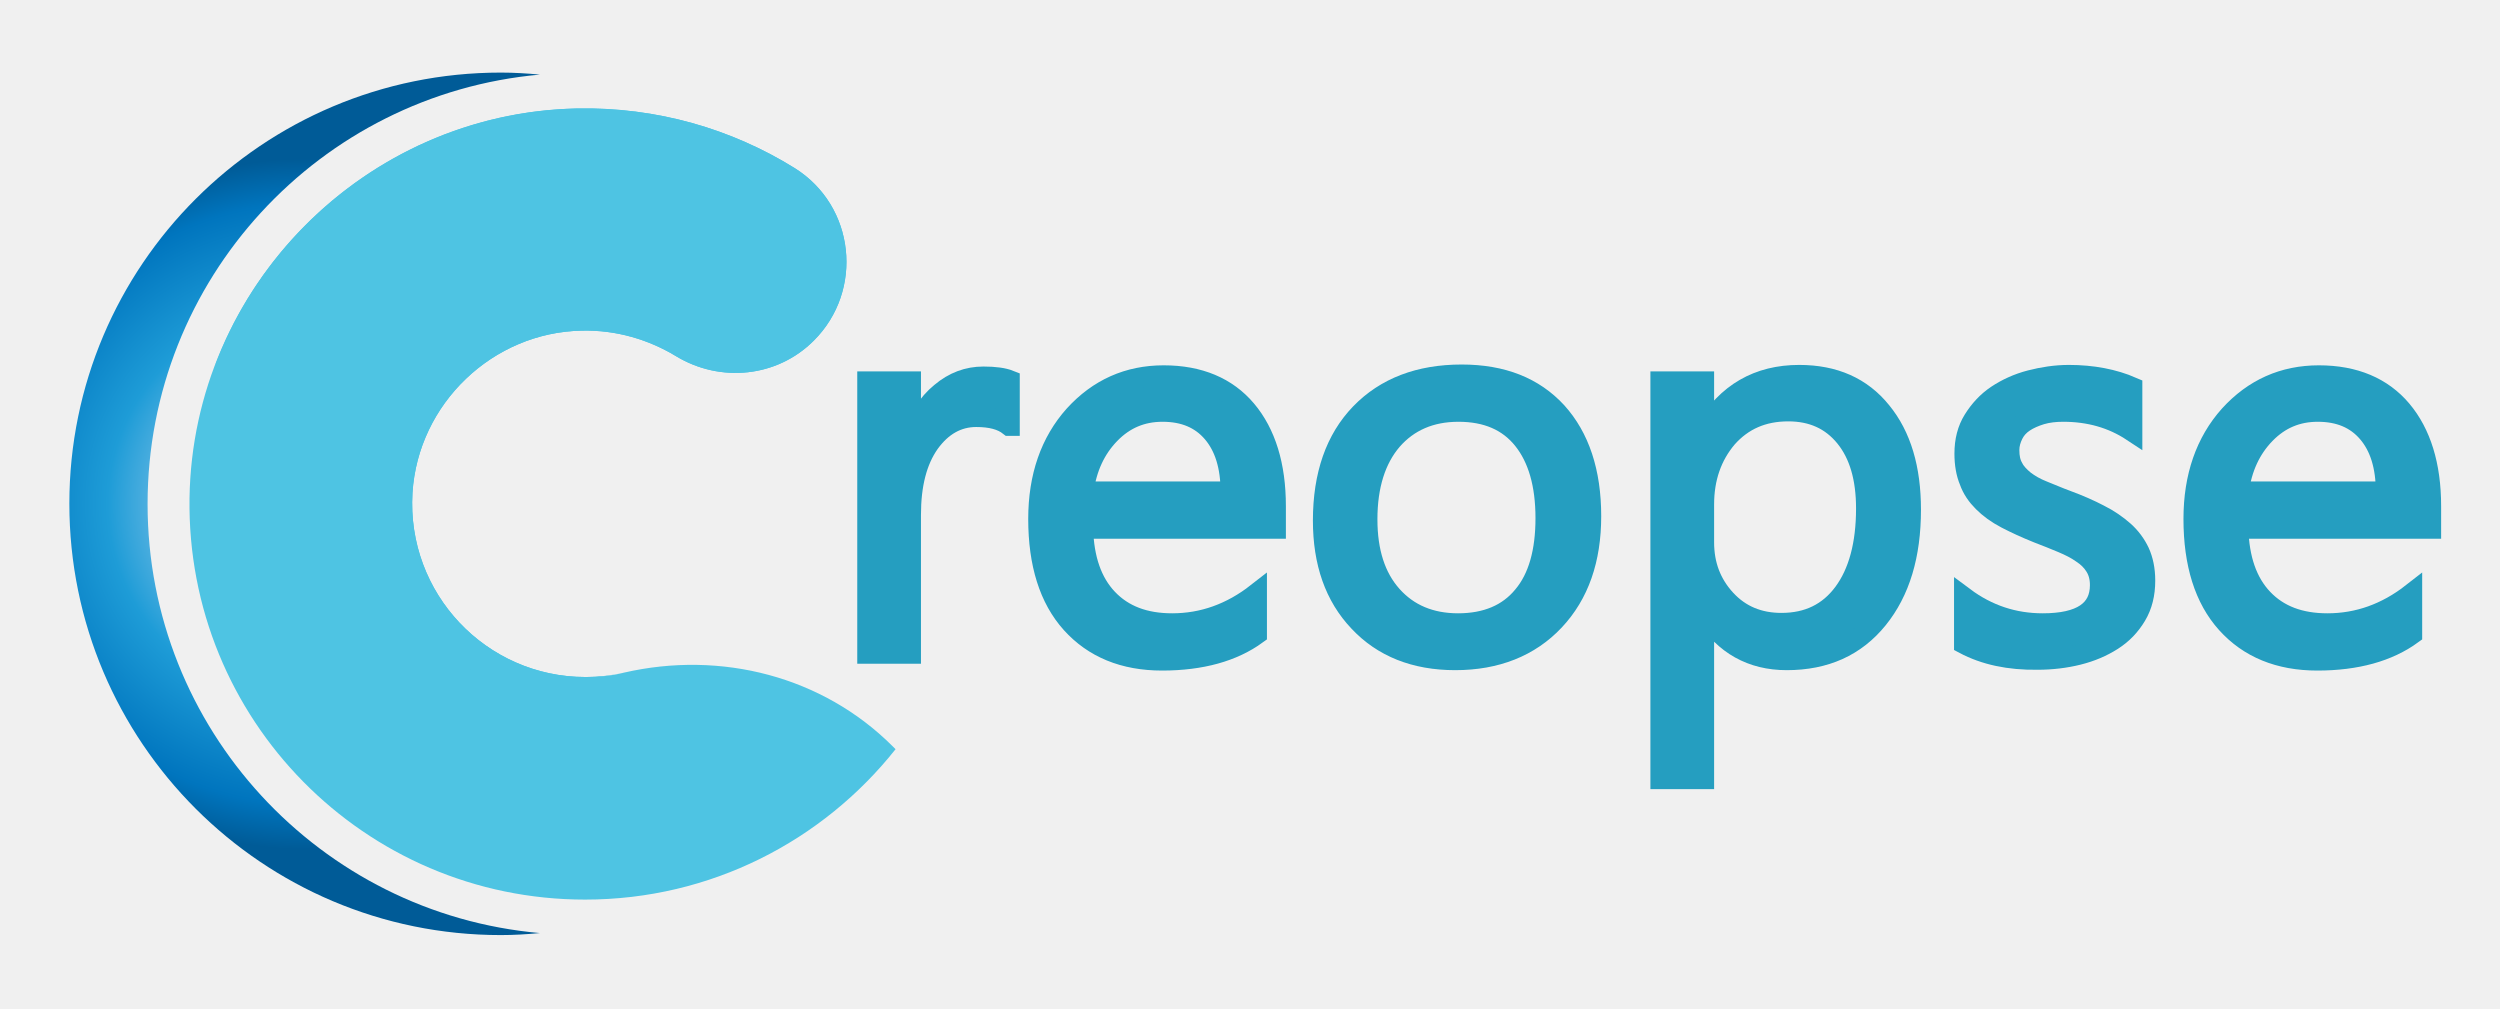
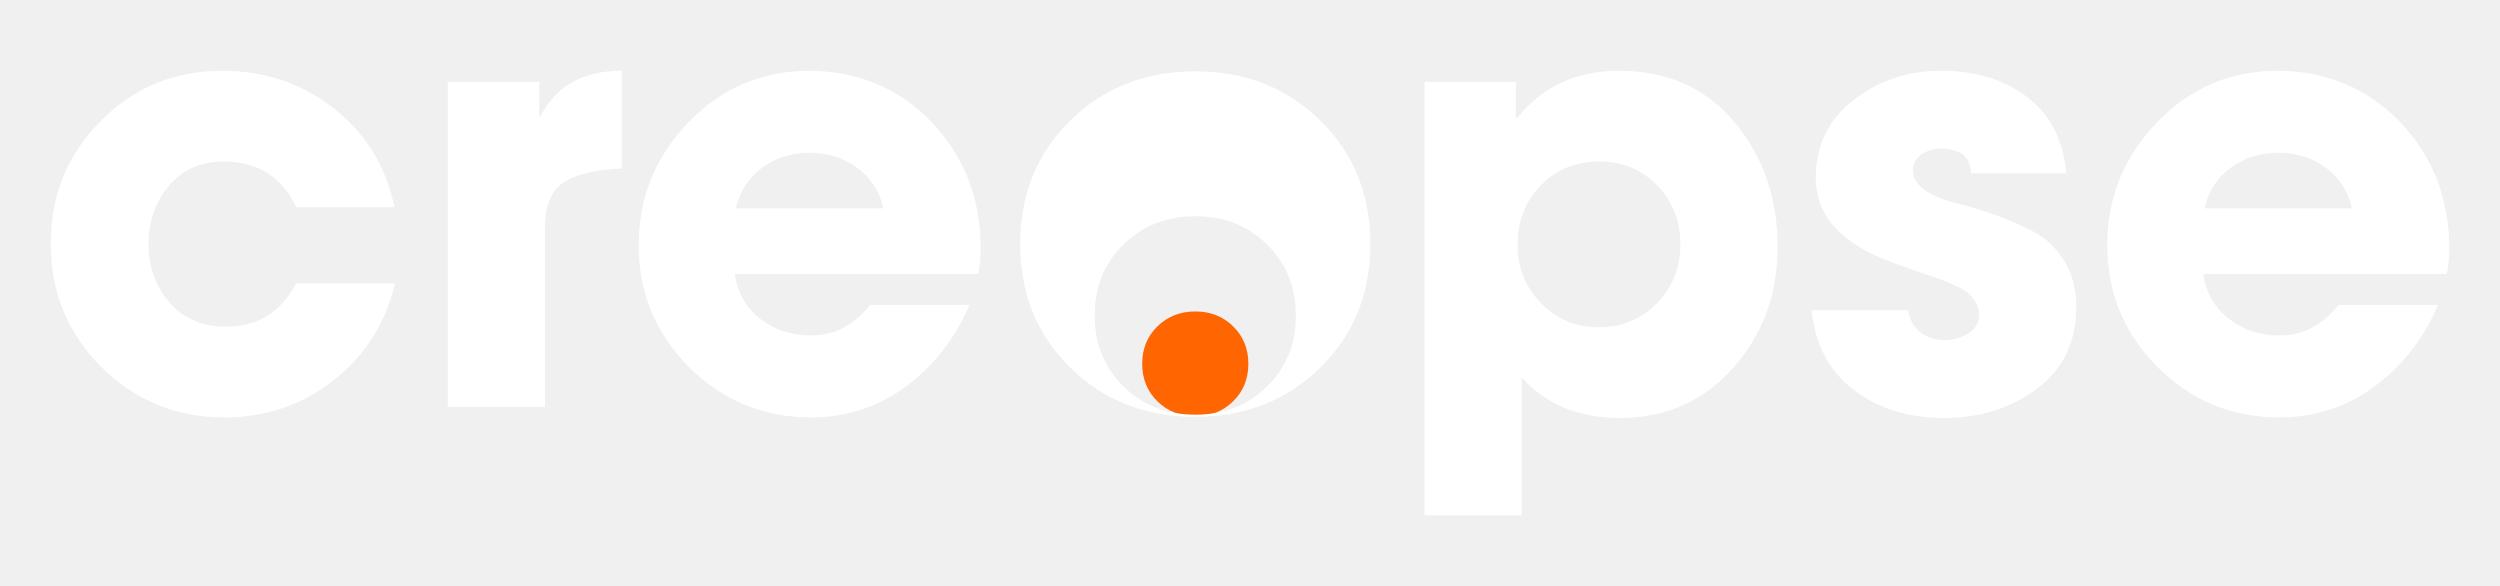
- <svg xmlns="http://www.w3.org/2000/svg" version="1.1" id="Layer_1" x="0px" y="0px" viewBox="0 0 620 250" enable-background="new 0 0 620 250" xml:space="preserve">
+ <svg xmlns="http://www.w3.org/2000/svg" id="Layer_1" version="1.1" viewBox="0 0 640 150">
+   <defs>
+     <style>
+       .st0 {
+         fill: #ff6501;
+       }
+ 
+       .st1 {
+         fill: #fff;
+       }
+     </style>
+   </defs>
+   <path class="st0" d="M315.69,83.55c2.59,2.54,3.89,5.74,3.89,9.59s-1.3,7.04-3.89,9.59c-2.59,2.54-5.82,3.82-9.7,3.82s-7.11-1.27-9.7-3.82c-2.59-2.55-3.89-5.74-3.89-9.59s1.3-7.04,3.89-9.59c2.59-2.54,5.82-3.82,9.7-3.82s7.11,1.27,9.7,3.82Z" />
  <g>
-     <g>
-       <g>
-         <radialGradient id="SVGID_1_" cx="75.552" cy="125" r="86.145" gradientUnits="userSpaceOnUse">
-           <stop offset="0" style="stop-color:#CCE0F4" />
-           <stop offset="6.405089e-02" style="stop-color:#C3DCF2" />
-           <stop offset="0.171" style="stop-color:#A9D2EE" />
-           <stop offset="0.307" style="stop-color:#80C2E7" />
-           <stop offset="0.465" style="stop-color:#47ACDE" />
-           <stop offset="0.567" style="stop-color:#1E9CD7" />
-           <stop offset="0.865" style="stop-color:#0075BE" />
-           <stop offset="0.994" style="stop-color:#005B97" />
-         </radialGradient>
-         <path fill="url(#SVGID_1_)" d="M36.6,125c0-55.8,42.7-101.6,97.3-106.5c-3.2-0.3-6.4-0.5-9.7-0.5c-59.1,0-107,47.9-107,106.9     c0,59.1,47.9,107,107,107c3.3,0,6.5-0.2,9.7-0.5C79.4,226.6,36.6,180.8,36.6,125z" />
-       </g>
-       <path fill="#4EC4E3" d="M145.2,167.9c-24.6,0-44.4-20.7-42.9-45.7c1.4-22.1,19.9-39.8,42-40.2c8.5-0.2,16.5,2.2,23.3,6.3    c11,6.7,25.1,5.3,34.2-3.8h0c12.5-12.5,10.3-33.4-4.7-42.8C181.5,32,162.9,26.5,143,26.9C90.5,28,47.8,71.1,47,123.5    c-0.8,54.9,43.4,99.6,98.1,99.6c31.2,0,59-14.6,77-37.3l-0.7-0.7c-17.4-17.4-42.6-23.8-66.6-18.3    C151.8,167.6,148.5,167.9,145.2,167.9z" />
-       <path fill="#4EC4E3" d="M197.1,41.7C181.5,32,162.9,26.5,143,26.9C102.2,27.8,67.3,54,53.5,90.2c22.9,97,101.4,76.6,101.4,76.6    c-3.1,0.7-6.4,1.1-9.7,1.1c-24.6,0-44.4-20.7-42.9-45.7c1.4-22.1,19.9-39.8,42-40.2c8.5-0.2,16.5,2.2,23.3,6.3    c11,6.7,25.1,5.3,34.2-3.8l0,0C214.3,72.1,212.1,51.1,197.1,41.7z" />
-     </g>
-     <path fill="#259EC0" stroke="#259EC0" stroke-width="5" stroke-miterlimit="10" d="M250.3,105.6c-1.9-1.5-4.6-2.2-8.2-2.2   c-4.6,0-8.5,2.2-11.6,6.5c-3.1,4.4-4.6,10.3-4.6,17.8v34.4h-10.8V94.6h10.8v13.9h0.3c1.5-4.7,3.9-8.5,7.1-11.1   c3.2-2.7,6.7-4,10.6-4c2.8,0,5,0.3,6.5,0.9V105.6z" />
-     <path fill="#259EC0" stroke="#259EC0" stroke-width="5" stroke-miterlimit="10" d="M316.3,131.1h-47.7c0.2,7.5,2.2,13.3,6.1,17.4   c3.9,4.1,9.2,6.1,16,6.1c7.6,0,14.6-2.5,21-7.5v10.2c-5.9,4.3-13.8,6.5-23.5,6.5c-9.5,0-17-3.1-22.5-9.2   c-5.5-6.1-8.2-14.8-8.2-25.9c0-10.5,3-19.1,8.9-25.7c6-6.6,13.4-9.9,22.2-9.9c8.8,0,15.7,2.9,20.5,8.6c4.8,5.7,7.3,13.7,7.3,23.8   V131.1z M305.2,121.9c0-6.2-1.5-11.1-4.5-14.6c-3-3.5-7.1-5.2-12.4-5.2c-5.1,0-9.4,1.8-13,5.5s-5.8,8.4-6.6,14.3H305.2z" />
-     <path fill="#259EC0" stroke="#259EC0" stroke-width="5" stroke-miterlimit="10" d="M360.9,163.7c-10,0-18-3.2-23.9-9.5   c-6-6.3-8.9-14.7-8.9-25.1c0-11.3,3.1-20.2,9.3-26.6c6.2-6.4,14.6-9.6,25.1-9.6c10.1,0,17.9,3.1,23.6,9.3   c5.6,6.2,8.5,14.8,8.5,25.8c0,10.8-3,19.4-9.1,25.9S371.1,163.7,360.9,163.7z M361.7,102.1c-6.9,0-12.4,2.4-16.5,7.1   c-4,4.7-6.1,11.2-6.1,19.6c0,8,2,14.3,6.1,18.9c4.1,4.6,9.6,6.9,16.4,6.9c7,0,12.4-2.3,16.1-6.8c3.8-4.5,5.6-11,5.6-19.3   c0-8.4-1.9-14.9-5.6-19.5C374,104.4,368.7,102.1,361.7,102.1z" />
-     <path fill="#259EC0" stroke="#259EC0" stroke-width="5" stroke-miterlimit="10" d="M422.9,152.4h-0.3v40.8h-10.8V94.6h10.8v11.9   h0.3c5.3-9,13.1-13.5,23.3-13.5c8.7,0,15.5,3,20.4,9.1c4.9,6,7.3,14.1,7.3,24.3c0,11.3-2.7,20.3-8.2,27.1s-13,10.2-22.6,10.2   C434.4,163.7,427.6,159.9,422.9,152.4z M422.6,125.1v9.4c0,5.6,1.8,10.3,5.4,14.2c3.6,3.9,8.2,5.8,13.8,5.8   c6.6,0,11.7-2.5,15.4-7.5c3.7-5,5.6-12,5.6-20.9c0-7.5-1.7-13.4-5.2-17.7c-3.5-4.3-8.2-6.4-14.1-6.4c-6.3,0-11.3,2.2-15.2,6.6   C424.5,113.1,422.6,118.6,422.6,125.1z" />
-     <path fill="#259EC0" stroke="#259EC0" stroke-width="5" stroke-miterlimit="10" d="M487.1,159.7v-11.6c5.9,4.4,12.4,6.5,19.5,6.5   c9.5,0,14.2-3.2,14.2-9.5c0-1.8-0.4-3.3-1.2-4.6c-0.8-1.3-1.9-2.4-3.3-3.3c-1.4-1-3-1.8-4.9-2.6c-1.9-0.8-3.9-1.6-6-2.4   c-3-1.2-5.6-2.4-7.9-3.6c-2.3-1.2-4.2-2.6-5.7-4.1s-2.7-3.2-3.4-5.2c-0.8-1.9-1.2-4.2-1.2-6.8c0-3.2,0.7-6,2.2-8.4   c1.5-2.4,3.4-4.5,5.8-6.1c2.4-1.6,5.2-2.9,8.3-3.7c3.1-0.8,6.3-1.3,9.6-1.3c5.8,0,11.1,1,15.7,3V107c-5-3.3-10.7-4.9-17.1-4.9   c-2,0-3.8,0.2-5.5,0.7c-1.6,0.5-3,1.1-4.2,1.9c-1.2,0.8-2.1,1.8-2.7,3s-1,2.5-1,3.9c0,1.8,0.3,3.2,1,4.4c0.6,1.2,1.6,2.2,2.8,3.2   c1.2,0.9,2.7,1.8,4.5,2.5c1.8,0.7,3.8,1.6,6,2.4c3,1.1,5.7,2.3,8,3.5c2.4,1.2,4.4,2.6,6.1,4.1c1.7,1.5,3,3.3,3.9,5.2   c0.9,2,1.4,4.3,1.4,7.1c0,3.3-0.7,6.2-2.2,8.7c-1.5,2.5-3.4,4.5-5.9,6.1c-2.5,1.6-5.3,2.8-8.5,3.6c-3.2,0.8-6.6,1.2-10.1,1.2   C498.2,163.7,492.2,162.4,487.1,159.7z" />
-     <path fill="#259EC0" stroke="#259EC0" stroke-width="5" stroke-miterlimit="10" d="M602.8,131.1h-47.7c0.2,7.5,2.2,13.3,6.1,17.4   c3.9,4.1,9.2,6.1,16,6.1c7.6,0,14.6-2.5,21-7.5v10.2c-5.9,4.3-13.8,6.5-23.5,6.5c-9.5,0-17-3.1-22.5-9.2   c-5.5-6.1-8.2-14.8-8.2-25.9c0-10.5,3-19.1,8.9-25.7c6-6.6,13.4-9.9,22.2-9.9c8.8,0,15.7,2.9,20.5,8.6c4.8,5.7,7.3,13.7,7.3,23.8   V131.1z M591.7,121.9c0-6.2-1.5-11.1-4.5-14.6c-3-3.5-7.1-5.2-12.4-5.2c-5.1,0-9.4,1.8-13,5.5s-5.8,8.4-6.6,14.3H591.7z" />
+     <path class="st1" d="M101.14,72.53c-2.4,10.19-7.65,18.46-15.74,24.81-8.1,6.35-17.39,9.52-27.88,9.52-12.39,0-22.91-4.3-31.55-12.89-8.65-8.59-12.97-19.14-12.97-31.63s4.25-22.73,12.74-31.33c8.49-8.59,18.89-12.89,31.18-12.89,10.79,0,20.29,3.2,28.48,9.59,8.19,6.4,13.39,14.84,15.59,25.33h-25.18c-3.6-7.79-9.8-11.69-18.59-11.69-5.8,0-10.44,2.05-13.94,6.15-3.5,4.1-5.25,9.1-5.25,14.99s1.82,11.02,5.47,15.07c3.65,4.05,8.42,6.07,14.32,6.07,8.09,0,14.09-3.7,17.99-11.09h25.33Z" />
+     <path class="st1" d="M159.16,43.15c-6.4.2-11.27,1.33-14.62,3.37-3.35,2.05-5.02,6.02-5.02,11.92v45.72h-24.88V20.96h23.39v8.84h.3c4-7.79,10.94-11.69,20.84-11.69v25.03Z" />
+     <path class="st1" d="M251.05,63.53c0,2.4-.2,4.6-.6,6.6h-62.36c.7,4.8,2.87,8.62,6.52,11.47,3.65,2.85,7.97,4.27,12.97,4.27,6,0,11.04-2.6,15.14-7.8h25.48c-3.7,8.6-9.12,15.54-16.26,20.84-7.15,5.3-15.27,7.95-24.36,7.95-12.19,0-22.59-4.3-31.18-12.89-8.6-8.59-12.89-18.99-12.89-31.18s4.25-22.68,12.74-31.48c8.49-8.79,18.79-13.19,30.88-13.19s23.06,4.4,31.4,13.19c8.34,8.79,12.52,19.54,12.52,32.23ZM226.16,53.34c-1-4.4-3.25-7.87-6.75-10.42-3.5-2.55-7.55-3.82-12.14-3.82s-8.65,1.27-12.14,3.82c-3.5,2.55-5.75,6.02-6.75,10.42h37.78Z" />
+     <path class="st1" d="M337.99,30.86c-8.54-8.4-19.21-12.6-32-12.6s-23.46,4.2-32,12.6c-8.55,8.39-12.82,18.94-12.82,31.62s4.27,23.24,12.82,31.63c8.54,8.4,19.21,12.59,32,12.59s23.46-4.19,32-12.59c8.55-8.4,12.82-18.93,12.82-31.63s-4.27-23.24-12.82-31.62ZM324.37,98.93c-4.91,4.83-11.03,7.23-18.38,7.23s-13.47-2.41-18.38-7.23c-4.91-4.83-7.37-10.88-7.37-18.17s2.46-13.35,7.37-18.17c4.91-4.82,11.03-7.23,18.38-7.23s13.47,2.42,18.38,7.23c4.91,4.83,7.37,10.88,7.37,18.17s-2.46,13.35-7.37,18.17Z" />
+     <path class="st1" d="M455.06,63.38c0,11.99-3.8,22.26-11.39,30.81-7.6,8.54-17.29,12.82-29.08,12.82-10.4,0-18.74-3.45-25.03-10.34v35.23h-24.88V20.96h23.39v9.14h.45c6.39-7.99,15.04-11.99,25.93-11.99,12.39,0,22.26,4.4,29.61,13.19,7.35,8.79,11.02,19.49,11.02,32.08ZM430.18,62.63c0-6-1.97-11.04-5.92-15.14-3.95-4.1-8.92-6.15-14.92-6.15s-10.97,2.05-14.92,6.15c-3.95,4.1-5.92,9.14-5.92,15.14s2,10.89,6,14.99c4,4.1,8.94,6.15,14.84,6.15s10.84-2.05,14.84-6.15c4-4.1,6-9.09,6-14.99Z" />
+     <path class="st1" d="M531.51,78.67c0,8.9-3.35,15.84-10.04,20.84-6.7,5-14.64,7.49-23.83,7.49s-16.79-2.4-23.09-7.2c-6.3-4.8-9.89-11.59-10.79-20.39h24.73c.4,2.5,1.45,4.4,3.15,5.7,1.7,1.3,3.8,1.95,6.3,1.95,2.1,0,4.07-.57,5.92-1.72,1.85-1.15,2.77-2.72,2.77-4.72,0-.8-.13-1.55-.37-2.25-.25-.7-.63-1.35-1.12-1.95-.5-.6-.97-1.1-1.42-1.5-.45-.4-1.12-.82-2.02-1.27-.9-.45-1.57-.77-2.02-.97-.45-.2-1.2-.5-2.25-.9-1.05-.4-1.72-.65-2.02-.75-4.8-1.6-8.39-2.85-10.79-3.75-13.19-4.8-19.79-12.04-19.79-21.74,0-8.29,3.22-14.94,9.67-19.94,6.45-5,13.96-7.5,22.56-7.5s15.99,2.25,21.89,6.75c5.9,4.5,9.24,10.99,10.04,19.49h-24.43c-.1-4.2-2.7-6.3-7.8-6.3-1.8,0-3.42.5-4.87,1.5-1.45,1-2.17,2.35-2.17,4.05,0,2,1.02,3.7,3.07,5.1,2.05,1.4,4.62,2.47,7.72,3.22,3.1.75,6.47,1.78,10.12,3.07,3.65,1.3,7.02,2.77,10.12,4.42,3.1,1.65,5.67,4.12,7.72,7.42,2.05,3.3,3.07,7.25,3.07,11.84Z" />
+     <path class="st1" d="M627,63.53c0,2.4-.2,4.6-.6,6.6h-62.36c.7,4.8,2.87,8.62,6.52,11.47,3.65,2.85,7.97,4.27,12.97,4.27,6,0,11.04-2.6,15.14-7.8h25.48c-3.7,8.6-9.12,15.54-16.26,20.84-7.15,5.3-15.27,7.95-24.36,7.95-12.19,0-22.59-4.3-31.18-12.89-8.6-8.59-12.89-18.99-12.89-31.18s4.25-22.68,12.74-31.48c8.49-8.79,18.79-13.19,30.88-13.19s23.06,4.4,31.4,13.19c8.34,8.79,12.52,19.54,12.52,32.23ZM602.12,53.34c-1-4.4-3.25-7.87-6.75-10.42-3.5-2.55-7.55-3.82-12.14-3.82s-8.65,1.27-12.14,3.82c-3.5,2.55-5.75,6.02-6.75,10.42h37.78Z" />
  </g>
</svg>
